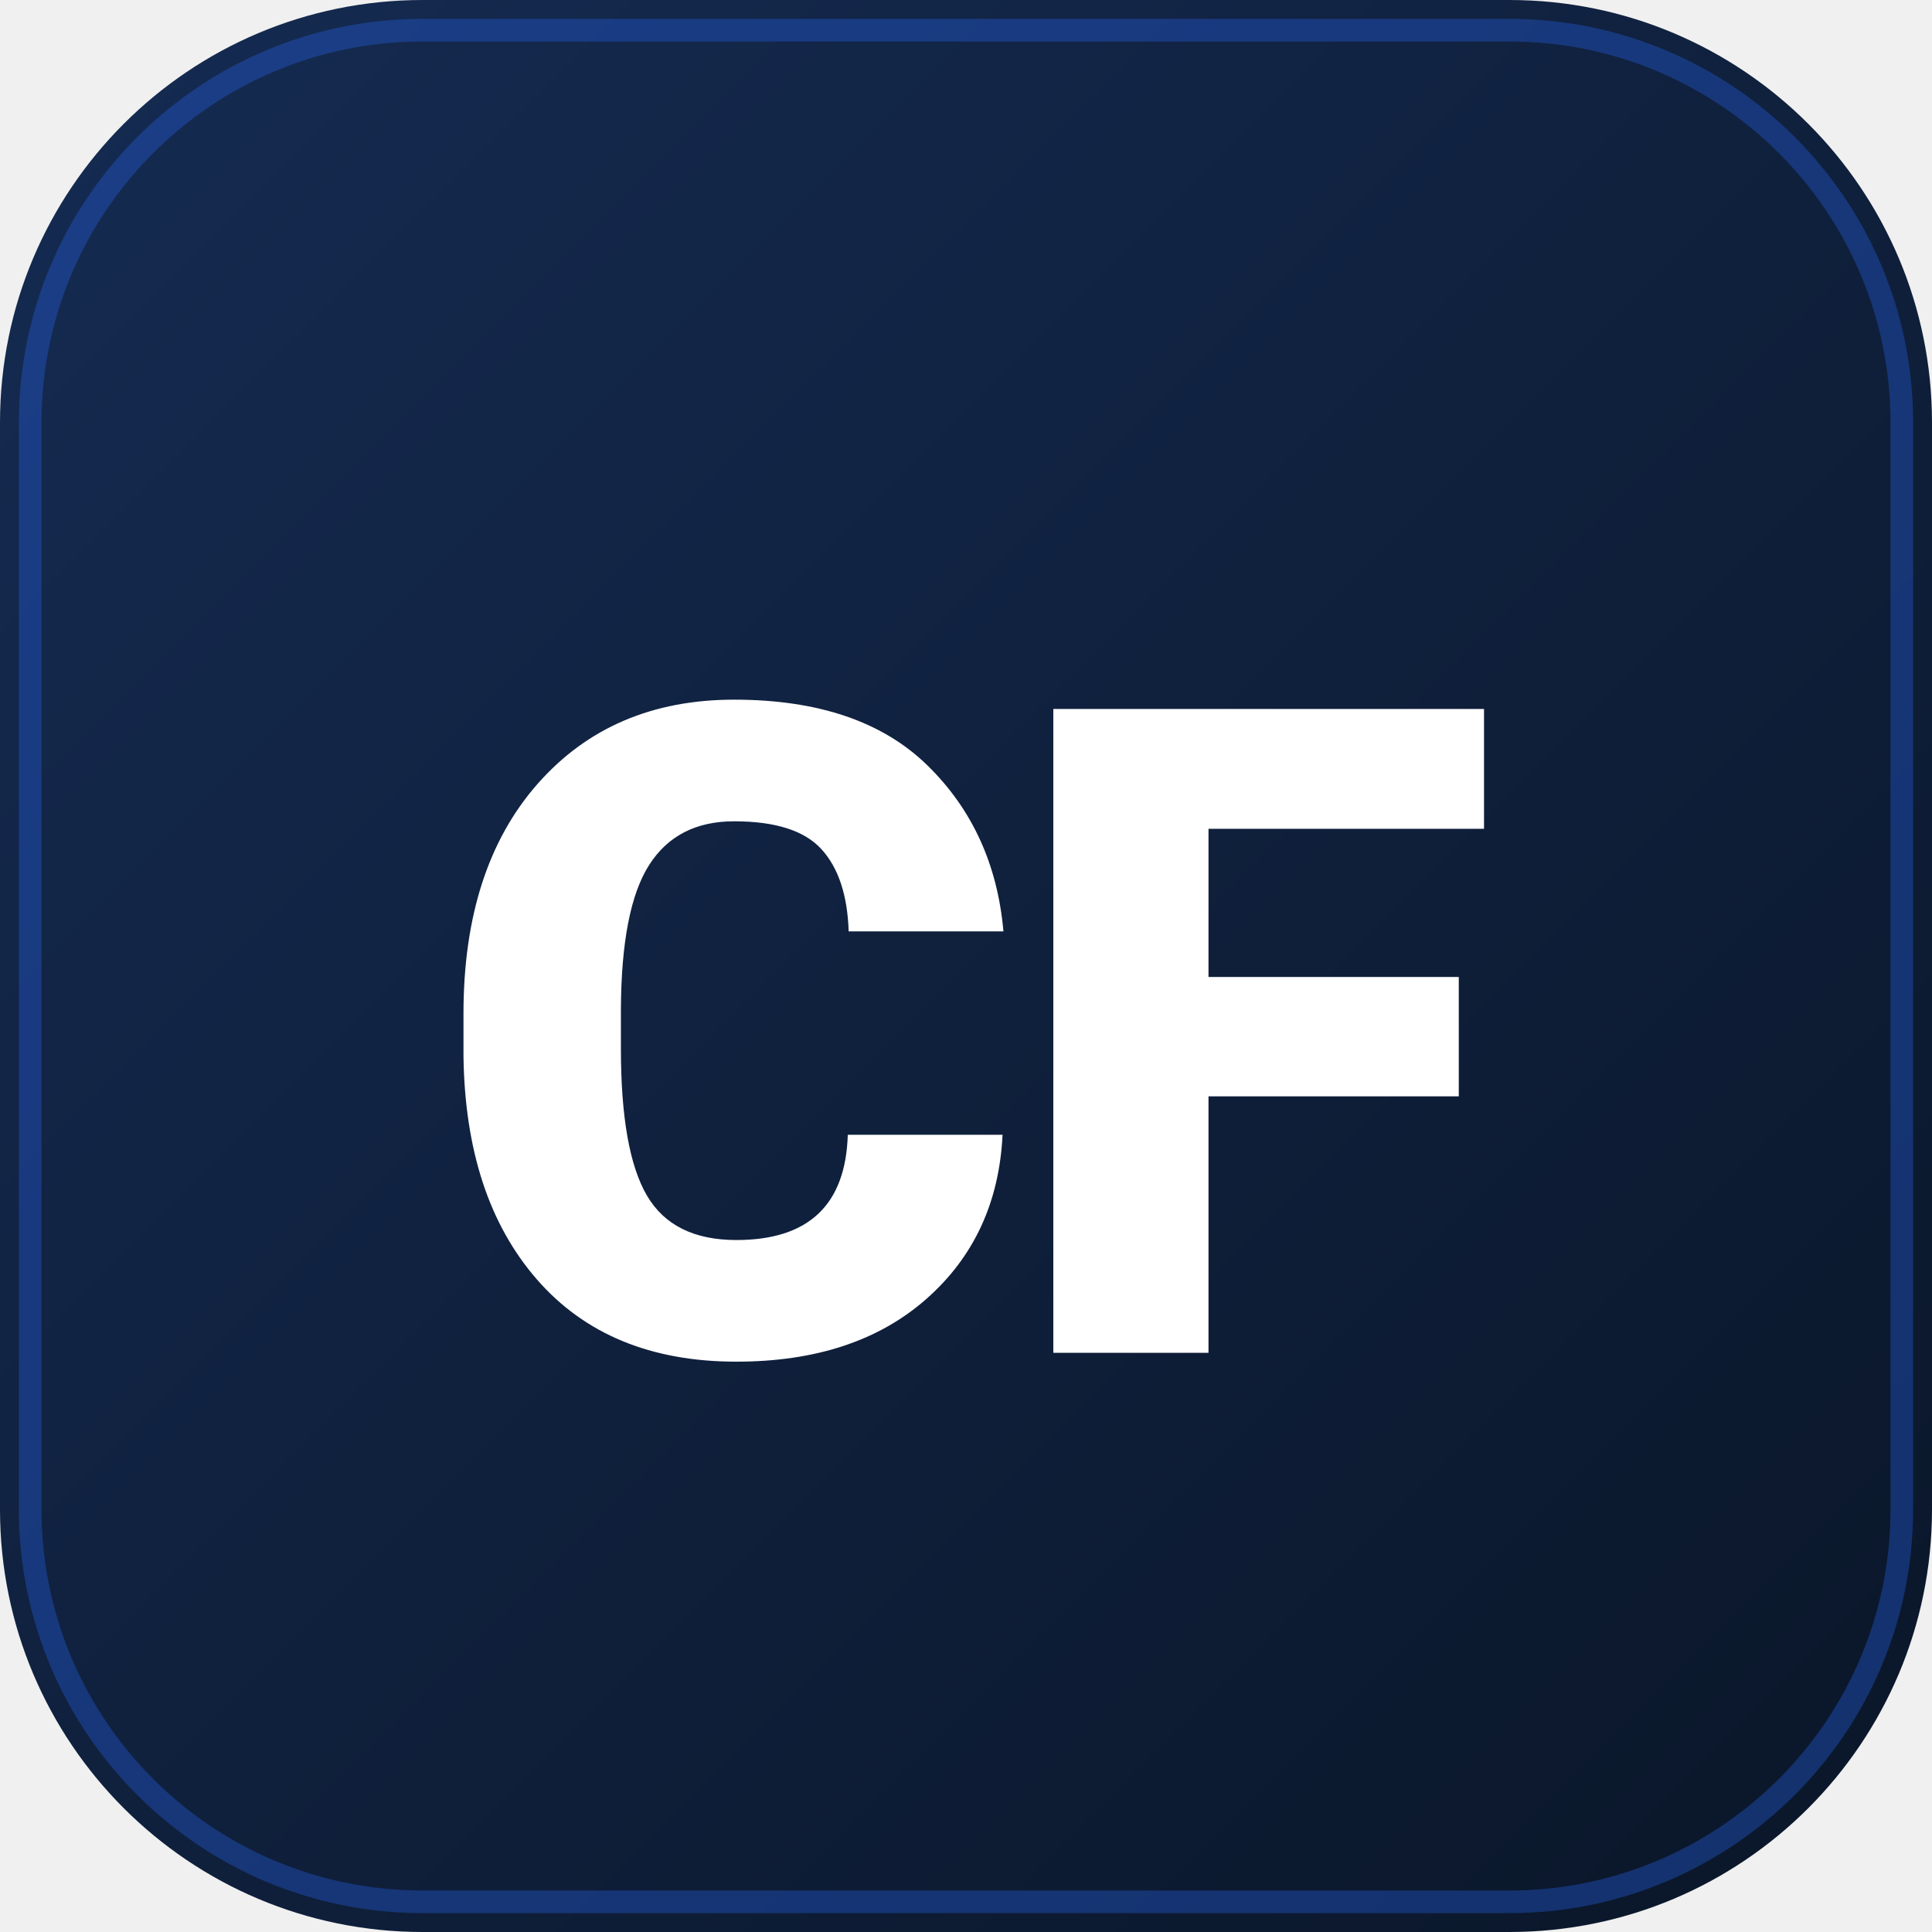
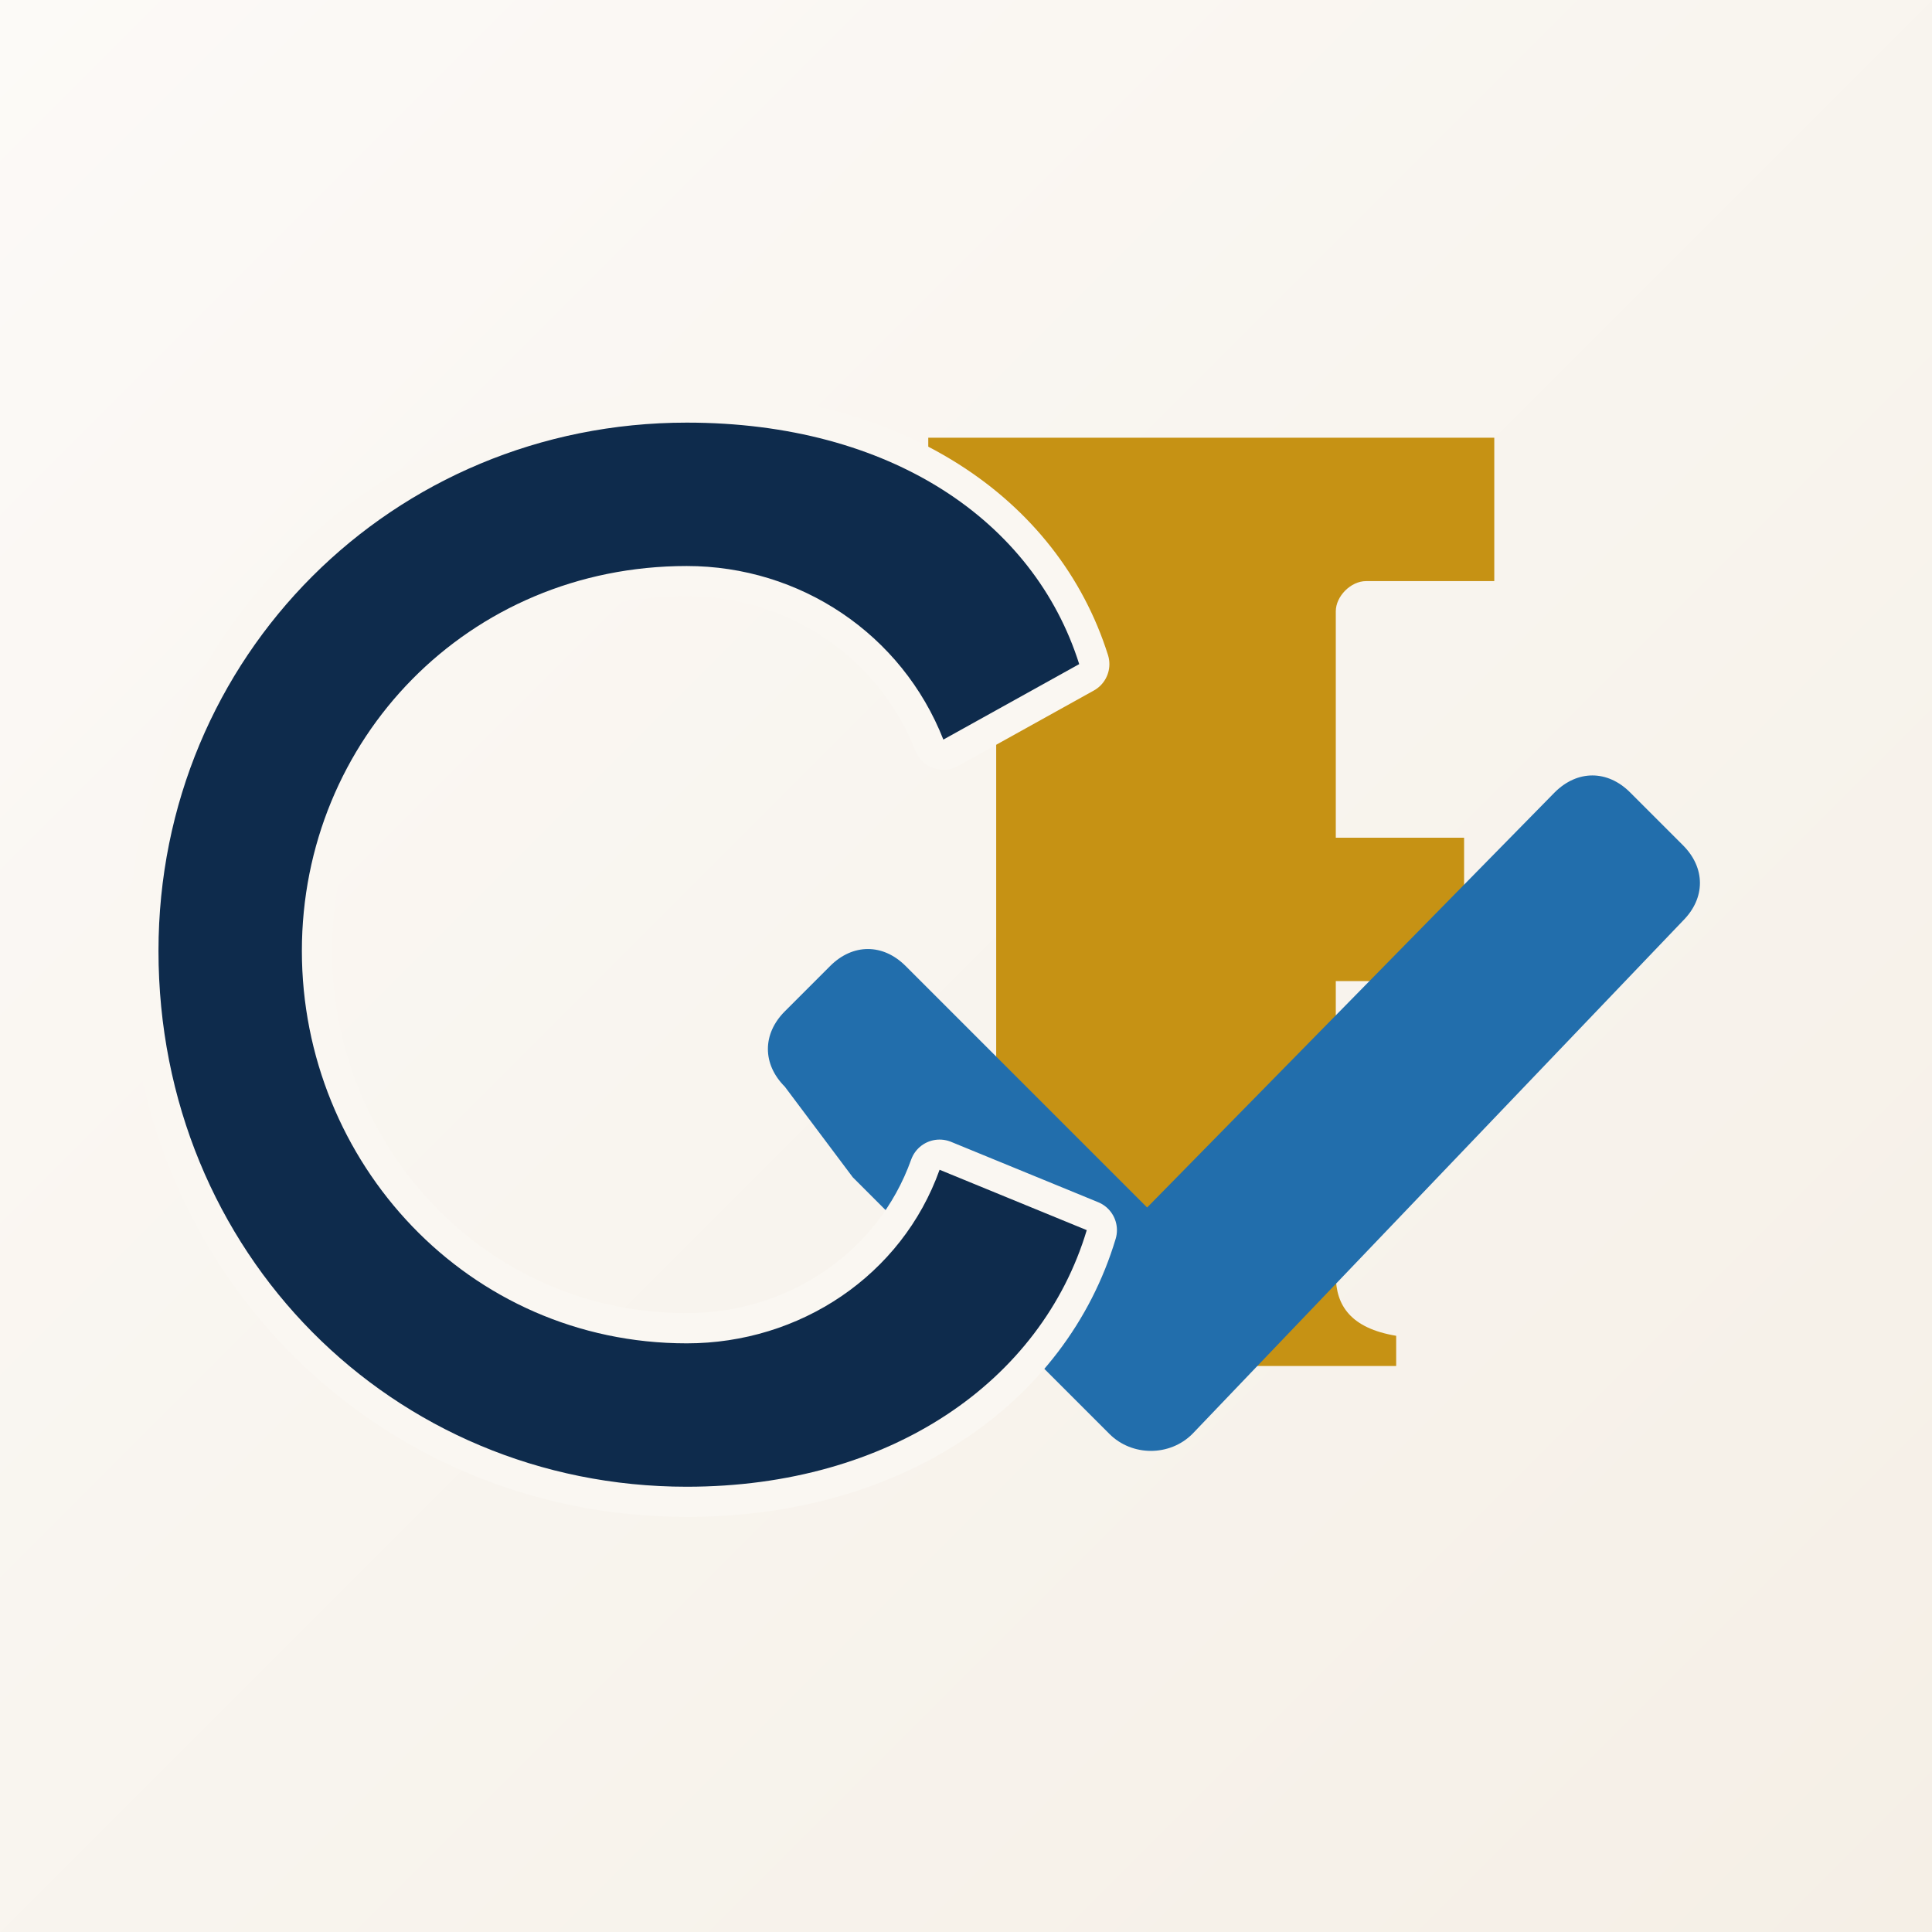
- <svg xmlns="http://www.w3.org/2000/svg" width="512" height="512" viewBox="0 0 512 512">
+ <svg xmlns="http://www.w3.org/2000/svg" viewBox="0 0 512 512" width="512" height="512">
  <defs>
-     <linearGradient id="cf-grad" x1="0%" y1="0%" x2="100%" y2="100%">
-       <stop offset="0%" stop-color="#152B52" />
-       <stop offset="100%" stop-color="#0A1628" />
+     <linearGradient id="bgGrad" x1="0%" y1="0%" x2="100%" y2="100%">
+       <stop offset="0%" stop-color="#FCFAF7" />
+       <stop offset="100%" stop-color="#F5EFE6" />
    </linearGradient>
  </defs>
-   <rect width="512" height="512" rx="112" fill="url(#cf-grad)" />
-   <rect x="8" y="8" width="496" height="496" rx="104" fill="none" stroke="#2563EB" stroke-width="6" stroke-opacity="0.35" />
-   <text x="50%" y="54%" text-anchor="middle" dominant-baseline="central" font-family="-apple-system, BlinkMacSystemFont, 'Segoe UI', Roboto, 'Plus Jakarta Sans', Helvetica, Arial, sans-serif" font-weight="900" font-size="240" fill="#FFFFFF" letter-spacing="-6">CF</text>
+   <rect width="512" height="512" fill="url(#bgGrad)" />
+   <g transform="translate(256, 256)">
+     <path d="M-10,-140 L140,-140 L140,-102 L106,-102 C102,-102 98,-98 98,-94 L98,-34 L132,-34 L132,4 L98,4 L98,82 C98,90 102,96 114,98 L114,106 L-10,106 L-10,98 C4,96 8,90 8,82 L8,-116 C8,-124 4,-130 -10,-132 Z" fill="#C69214" />
+     <path d="M-30,56 L38,124 C44,130 54,130 60,124 L190,-12 C196,-18 196,-26 190,-32 L176,-46 C170,-52 162,-52 156,-46 L48,64 L-16,0 C-22,-6 -30,-6 -36,0 L-48,12 C-54,18 -54,26 -48,32 Z" fill="#226EAC" />
+     <path d="M30,-80 C18,-118 -20,-144 -74,-144 C-152,-144 -214,-82 -214,-4 C-214,76 -152,138 -74,138 C-20,138 20,110 32,70 L-7,54 C-17,82 -44,100 -74,100 C-132,100 -176,52 -176,-4 C-176,-60 -132,-106 -74,-106 C-44,-106 -17,-88 -6,-60 Z" fill="#0E2B4C" stroke="#FAF7F2" stroke-width="16" stroke-linejoin="round" stroke-linecap="round" />
+     <path d="M30,-80 C18,-118 -20,-144 -74,-144 C-152,-144 -214,-82 -214,-4 C-214,76 -152,138 -74,138 C-20,138 20,110 32,70 L-7,54 C-17,82 -44,100 -74,100 C-132,100 -176,52 -176,-4 C-176,-60 -132,-106 -74,-106 C-44,-106 -17,-88 -6,-60 Z" fill="#0E2B4C" />
+   </g>
</svg>
